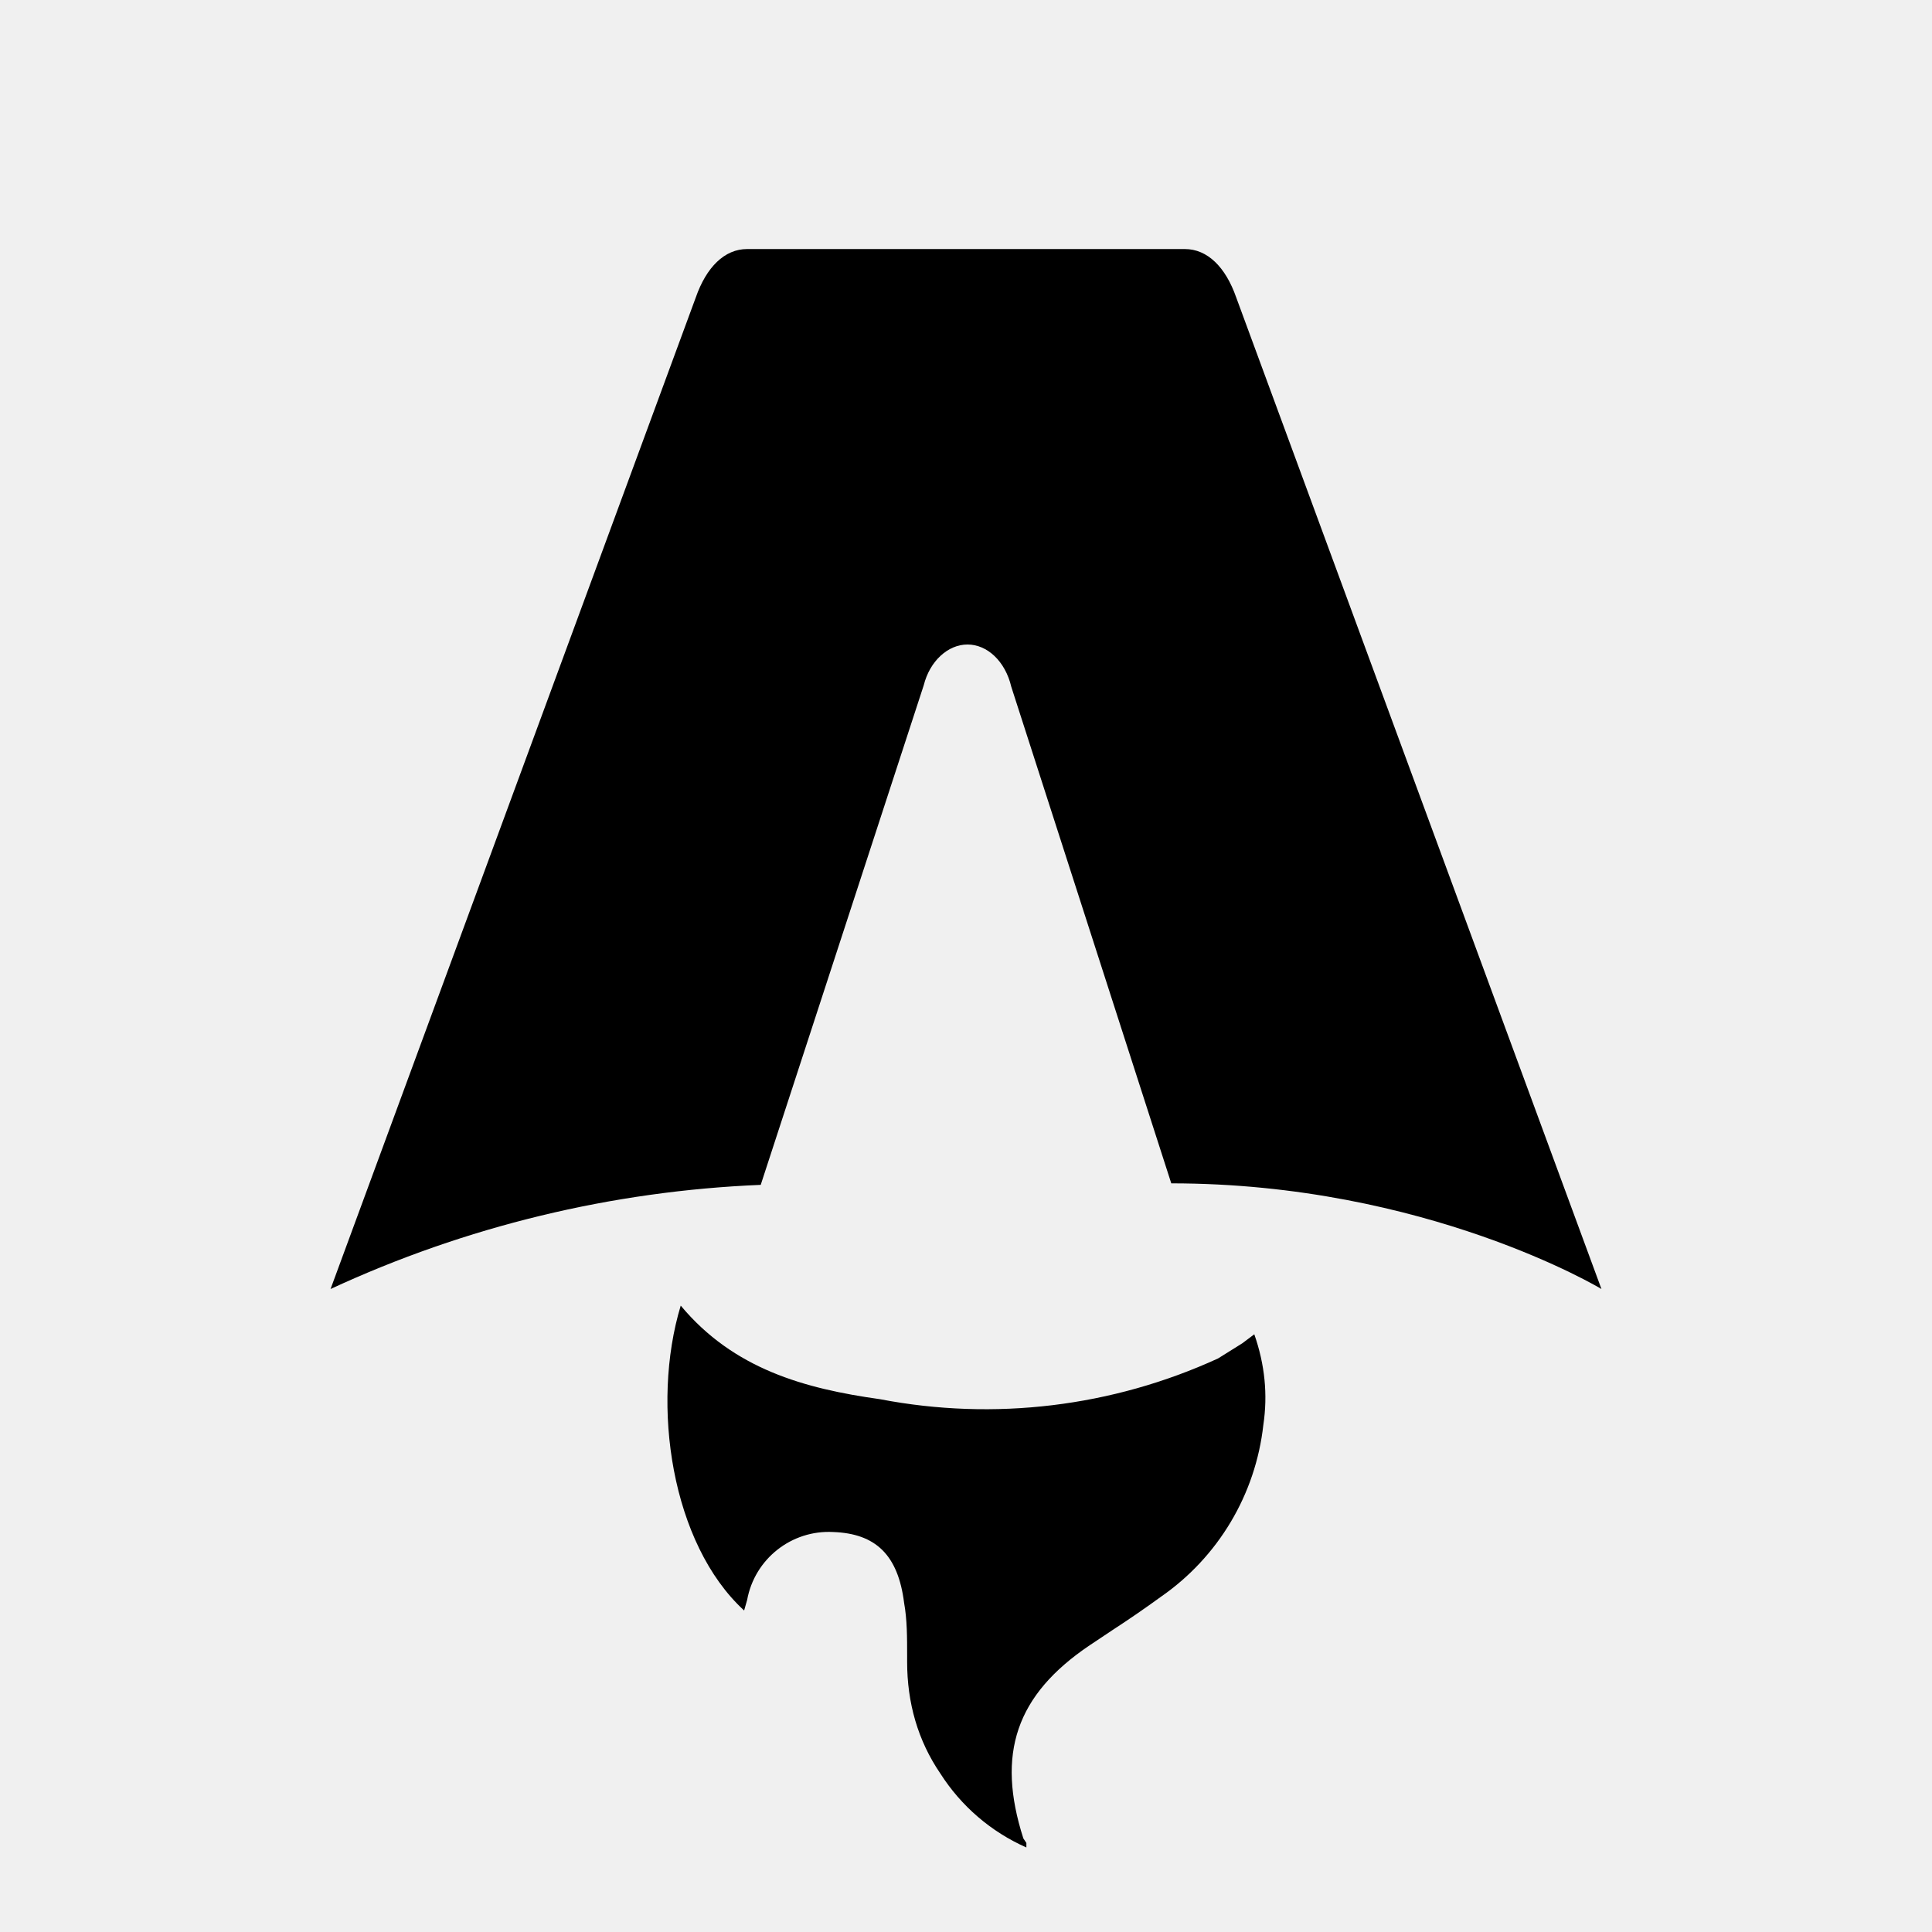
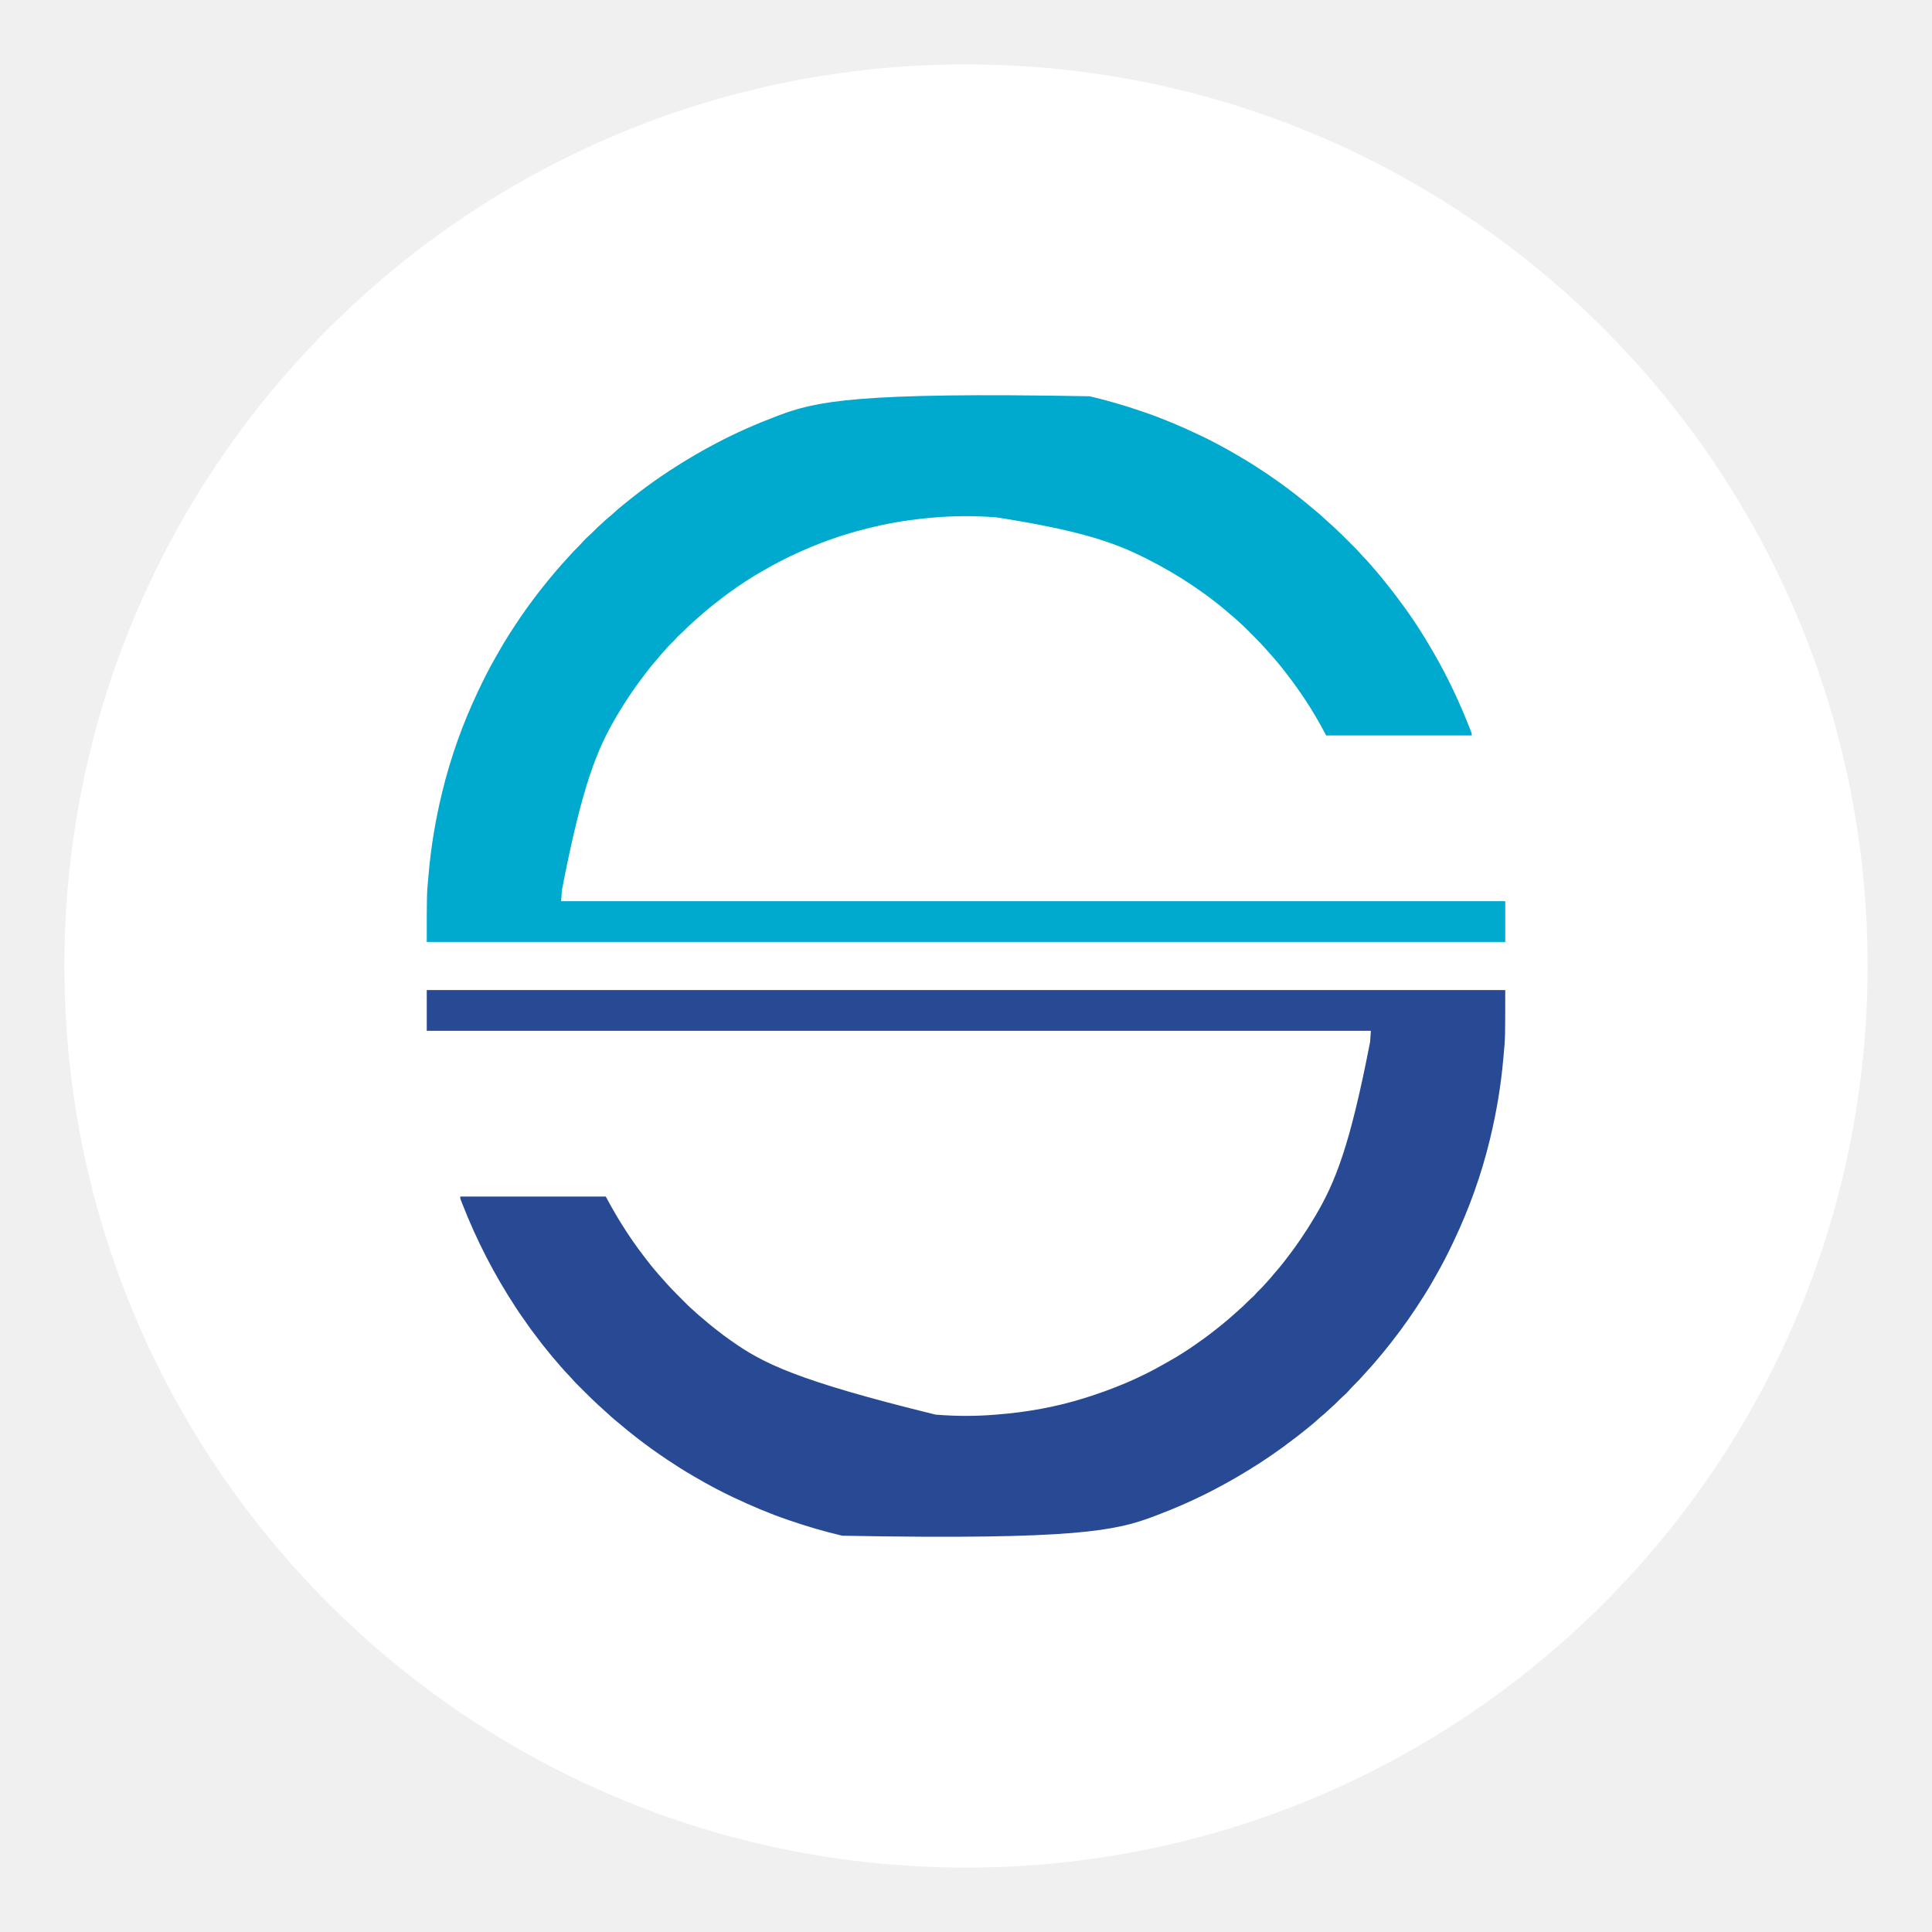
- <svg xmlns="http://www.w3.org/2000/svg" fill="none" viewBox="0 0 128 128">
-   <path d="M50.4 78.5a75.1 75.1 0 0 0-28.5 6.9l24.2-65.7c.7-2 1.9-3.2 3.4-3.2h29c1.5 0 2.7 1.2 3.4 3.2l24.2 65.7s-11.6-7-28.5-7L67 45.5c-.4-1.7-1.6-2.8-2.9-2.8-1.3 0-2.5 1.1-2.9 2.7L50.4 78.5Zm-1.1 28.2Zm-4.2-20.2c-2 6.6-.6 15.8 4.2 20.2a17.5 17.5 0 0 1 .2-.7 5.5 5.5 0 0 1 5.7-4.5c2.8.1 4.3 1.5 4.7 4.7.2 1.1.2 2.3.2 3.5v.4c0 2.7.7 5.2 2.2 7.4a13 13 0 0 0 5.7 4.9v-.3l-.2-.3c-1.8-5.6-.5-9.5 4.4-12.8l1.5-1a73 73 0 0 0 3.2-2.2 16 16 0 0 0 6.8-11.4c.3-2 .1-4-.6-6l-.8.6-1.6 1a37 37 0 0 1-22.4 2.7c-5-.7-9.7-2-13.2-6.2Z" />
-   <style>
-         path { fill: #000; }
-         @media (prefers-color-scheme: dark) {
-             path { fill: #FFF; }
-         }
-     </style>
+ <svg xmlns="http://www.w3.org/2000/svg" width="4500" height="4500">
+   <circle cx="2250" cy="2250" r="2100" fill="#fff" />
+   <path fill="#284a95" d="M994 2306h2512c0 111.539 0 111.539-3.706 150.843q-.438 4.727-.845 9.457c-5.438 62.315-15.828 123.905-30.449 184.7l-.603 2.51c-19.724 81.869-48.227 161.463-84.397 237.49l-1.622 3.426c-12.002 25.312-24.646 50.244-38.63 74.528a1931 1931 0 0 0-5.764 10.132c-6.658 11.753-13.344 23.466-20.65 34.832a1242 1242 0 0 0-4.63 7.3c-22.36 35.386-46.23 69.816-72.096 102.733q-2.227 2.84-4.44 5.69c-10.267 13.186-20.953 26.037-31.798 38.751a2006 2006 0 0 0-4.296 5.065c-5.466 6.44-11.028 12.764-16.802 18.93a314 314 0 0 0-7.678 8.511c-3.51 4.031-7.122 7.956-10.782 11.852l-1.96 2.092c-4.526 4.806-9.15 9.498-13.848 14.135-3.266 3.239-6.314 6.599-9.3 10.093a139 139 0 0 1-14.329 14.055c-4.179 3.575-8.008 7.47-11.875 11.375-4.312 4.35-8.607 8.624-13.293 12.574-3.258 2.843-6.375 5.833-9.52 8.801a260 260 0 0 1-16.011 13.918c-2.991 2.467-5.84 5.067-8.676 7.707-5.473 5.085-11.175 9.822-17 14.5a4282 4282 0 0 0-5.25 4.313c-18.504 15.123-37.453 29.59-56.75 43.687l-2.237 1.64c-34.262 25.097-70.074 47.991-106.763 69.36l-2.592 1.51c-14.621 8.5-29.452 16.597-44.408 24.49l-1.908 1.007c-45.7 24.088-92.769 44.748-141.092 62.993-.77.29-1.54.582-2.333.882-87.71 33.074-179.505 55.22-725.667 45.118l-2.66-.626c-40.378-9.53-80.089-21.142-119.303-34.673q-2.972-1.022-5.947-2.034c-42.735-14.575-84.29-32.38-125.09-51.667l-3.342-1.575c-12.844-6.065-25.562-12.302-38.07-19.035a1906 1906 0 0 0-8.697-4.632c-13.944-7.42-27.663-15.157-41.255-23.202a972 972 0 0 0-7.07-4.13c-18.757-10.878-36.961-22.597-55.004-34.613l-2.265-1.507c-10.896-7.255-21.638-14.707-32.297-22.306l-2.748-1.953a952 952 0 0 1-30.096-22.379 2995 2995 0 0 0-6.625-5.106c-13.28-10.242-26.233-20.859-39.001-31.733a471 471 0 0 0-10.03-8.267c-5.381-4.375-10.44-9.055-15.508-13.785a255 255 0 0 0-7.054-6.34c-4.825-4.181-9.514-8.51-14.205-12.84a1534 1534 0 0 0-3.313-3.045c-10.995-10.079-21.577-20.555-32.111-31.113q-3.538-3.544-7.083-7.079-3.444-3.44-6.882-6.883l-2.532-2.526c-4.272-4.289-8.388-8.65-12.336-13.24-1.75-2.03-3.566-3.988-5.414-5.93l-2.023-2.136-2.039-2.145c-5.13-5.395-10.143-10.858-15-16.5l-1.478-1.714a2118 2118 0 0 1-4.21-4.911l-3.12-3.648-1.594-1.863q-2.375-2.768-4.758-5.528c-4.992-5.789-9.928-11.6-14.664-17.602a523 523 0 0 0-5.133-6.343 620 620 0 0 1-18.816-24.07 642 642 0 0 0-7.079-9.329c-7.684-9.968-15.078-20.044-22.085-30.5-2.173-3.229-4.434-6.374-6.747-9.504-5.396-7.379-10.374-15.028-15.379-22.675l-1.53-2.335c-49.468-75.5-90.562-155.568-123.407-239.603l-.788-2a944 944 0 0 1-2.15-5.54l-1.214-3.138C1072 2791 1072 2791 1072 2787h339l12 22c22.903 41.058 48.527 80.416 77.21 117.672q2.282 2.968 4.54 5.953c12.655 16.651 26.2 32.685 40.258 48.168a333 333 0 0 1 5.18 5.894c11.156 12.753 23.101 24.762 35.091 36.723q3.924 3.917 7.838 7.844l5.063 5.059 2.327 2.333c4.128 4.11 8.338 8.062 12.758 11.857 2.579 2.225 5.055 4.55 7.547 6.872 4.6 4.25 9.339 8.26 14.22 12.188 3.49 2.866 6.883 5.835 10.28 8.812 6.423 5.605 13.015 10.93 19.765 16.136 2.111 1.635 4.21 3.283 6.31 4.934 8.458 6.642 16.992 13.117 25.803 19.284a941 941 0 0 1 5.822 4.13c72.94 51.977 152.892 92.81 475.627 171.957q3.368.264 6.735.539c43.326 3.44 88.086 3.343 131.402-.175 2.342-.19 4.685-.372 7.028-.555 67.709-5.361 135.307-17.38 200.196-37.625l2.376-.738c64.526-20.056 127.661-45.95 186.207-79.872a378 378 0 0 1 6.476-3.636c28.425-15.612 55.698-33.722 81.941-52.754l2.326-1.686c10.397-7.559 20.631-15.29 30.674-23.314l2.695-2.14q3.662-2.919 7.305-5.86l2.566-2.07a726 726 0 0 0 30.22-25.93c1.988-1.796 4-3.56 6.026-5.312 8.89-7.765 17.43-15.844 25.72-24.242 2.691-2.714 5.39-5.326 8.343-7.758 2.289-1.891 4.206-3.86 6.125-6.126 3.608-4.255 7.537-8.142 11.5-12.062 4.415-4.377 8.76-8.739 12.773-13.492 1.838-2.138 3.745-4.205 5.663-6.27a294 294 0 0 0 13.626-15.77c2.867-3.49 5.836-6.883 8.813-10.28 5.679-6.504 11.078-13.182 16.343-20.023q1.84-2.387 3.696-4.763c24.234-31.22 46.431-63.907 66.586-97.902l1.77-2.979c46.119-77.91 80.417-162.226 127.468-405.38l.192-2.243c.642-7.795 1.082-15.587 1.57-23.398H994z" />
+   <path fill="#00a9ce" d="m2538 923 2.66.626c40.378 9.53 80.089 21.142 119.303 34.673q2.972 1.022 5.947 2.034c42.735 14.575 84.29 32.38 125.09 51.667l3.342 1.575c12.844 6.065 25.562 12.302 38.07 19.035 2.894 1.554 5.796 3.093 8.697 4.632 13.944 7.42 27.663 15.157 41.255 23.202a972 972 0 0 0 7.07 4.13c18.757 10.878 36.961 22.597 55.003 34.613l2.266 1.507c10.896 7.255 21.638 14.707 32.297 22.306l2.748 1.953a952 952 0 0 1 30.096 22.379q3.309 2.558 6.625 5.105c13.28 10.243 26.233 20.86 39.001 31.734a471 471 0 0 0 10.03 8.266c5.381 4.376 10.44 9.056 15.508 13.786a255 255 0 0 0 7.055 6.34c4.824 4.181 9.513 8.51 14.204 12.84q1.654 1.524 3.313 3.045c10.995 10.079 21.577 20.555 32.111 31.113q3.538 3.544 7.083 7.079 3.444 3.44 6.882 6.883l2.532 2.526c4.272 4.289 8.388 8.65 12.336 13.24 1.75 2.03 3.566 3.988 5.414 5.93l2.023 2.136 2.039 2.145c5.13 5.395 10.143 10.858 15 16.5l1.478 1.714q2.109 2.452 4.21 4.911c3.112 3.641 6.226 7.28 9.367 10.898 5.41 6.246 10.671 12.572 15.74 19.1a509 509 0 0 0 8.84 11.038c7.485 9.105 14.563 18.487 21.587 27.95a1032 1032 0 0 0 4.973 6.62c29.277 38.68 55.68 79.708 79.805 121.769l1.6 2.773c31.949 55.456 59.109 113.26 82.4 172.852l.788 2a944 944 0 0 1 2.15 5.54l1.214 3.138C3428 1709 3428 1709 3428 1713h-339l-12-22c-22.68-41.15-48.55-80.448-77.21-117.672q-2.282-2.968-4.54-5.953c-12.655-16.651-26.2-32.685-40.258-48.168a333 333 0 0 1-5.18-5.895c-11.156-12.752-23.101-24.76-35.091-36.722a4932 4932 0 0 1-7.838-7.844l-5.063-5.059-2.327-2.333c-4.128-4.11-8.338-8.062-12.758-11.857-2.579-2.225-5.055-4.55-7.548-6.872-4.599-4.25-9.338-8.26-14.218-12.187-3.492-2.867-6.884-5.836-10.282-8.813-6.428-5.61-13.026-10.94-19.781-16.149a947 947 0 0 1-6.152-4.816c-15.484-12.172-31.44-23.629-47.754-34.66l-2.14-1.448c-34.877-23.563-71.277-44.608-108.86-63.552-1.766-.89-1.766-.89-3.567-1.8-75.993-38.187-157.959-64.64-344.413-94.053q-3.042-.224-6.083-.459c-44.92-3.388-91.037-3.304-135.937.312l-2.345.184c-41.522 3.281-82.937 9.011-123.655 17.816l-2.34.505c-53.844 11.645-106.712 27.462-157.66 48.495l-1.911.787c-35.84 14.788-71.111 31.377-104.672 50.823a378 378 0 0 1-6.476 3.636c-28.425 15.612-55.698 33.722-81.941 52.754l-2.326 1.686c-10.397 7.559-20.631 15.29-30.674 23.314l-2.695 2.14A1412 1412 0 0 0 1656 1413l-2.566 2.07a726 726 0 0 0-30.22 25.93c-1.988 1.796-4 3.56-6.026 5.313-8.865 7.742-17.384 15.796-25.65 24.17-2.878 2.903-5.792 5.684-8.913 8.33-3.134 2.668-5.725 5.549-8.379 8.687-3.116 3.469-6.432 6.721-9.746 10-4.437 4.398-8.806 8.782-12.84 13.559-2.117 2.475-4.328 4.858-6.535 7.254-4.05 4.44-7.88 9.006-11.652 13.683-2.882 3.5-5.86 6.907-8.848 10.316-5.679 6.504-11.078 13.182-16.343 20.023a1071 1071 0 0 1-3.696 4.763c-24.234 31.22-46.431 63.907-66.586 97.902l-1.77 2.979c-46.119 77.91-80.417 162.226-127.468 405.38l-.192 2.243c-.642 7.795-1.082 15.587-1.57 23.398h2199v95H994c0-111.539 0-111.539 3.706-150.843.293-3.151.572-6.304.845-9.457 5.438-62.315 15.828-123.905 30.449-184.7l.603-2.51c19.724-81.869 48.227-161.463 84.397-237.49l1.622-3.426c12.008-25.325 24.66-50.268 38.652-74.563 1.87-3.263 3.72-6.539 5.566-9.816A953 953 0 0 1 1187 1476l1.526-2.392c3.126-4.89 6.287-9.757 9.474-14.608l1.375-2.096c16.623-25.28 34.102-49.98 52.625-73.904l1.788-2.315c6.949-9 13.96-17.926 21.212-26.685l4.375-5.375c4.661-5.695 9.403-11.318 14.175-16.92a2527 2527 0 0 0 4.395-5.185 598 598 0 0 1 18.395-20.645 248 248 0 0 0 6.035-6.75c8.332-9.606 17.171-18.758 26.212-27.693a172 172 0 0 0 9.745-10.537c4.47-5.079 9.331-9.759 14.453-14.172 4.275-3.716 8.25-7.68 12.215-11.723 4.546-4.635 9.156-9.088 14.076-13.325 2.989-2.602 5.854-5.331 8.736-8.05a262 262 0 0 1 15.477-13.383c3-2.481 5.862-5.09 8.711-7.742 5.473-5.085 11.175-9.822 17-14.5q2.626-2.155 5.25-4.312c11.106-9.082 22.32-18.018 33.75-26.688l1.83-1.39c21.873-16.572 44.218-32.562 67.17-47.61l2.247-1.479c19.905-13.085 40.17-25.533 60.753-37.521l2.592-1.51c14.621-8.5 29.452-16.597 44.408-24.49l1.908-1.007c45.7-24.088 92.769-44.748 141.092-62.993.77-.29 1.54-.582 2.333-.882 87.73-33.081 179.469-55.207 725.667-45.118" />
</svg>
